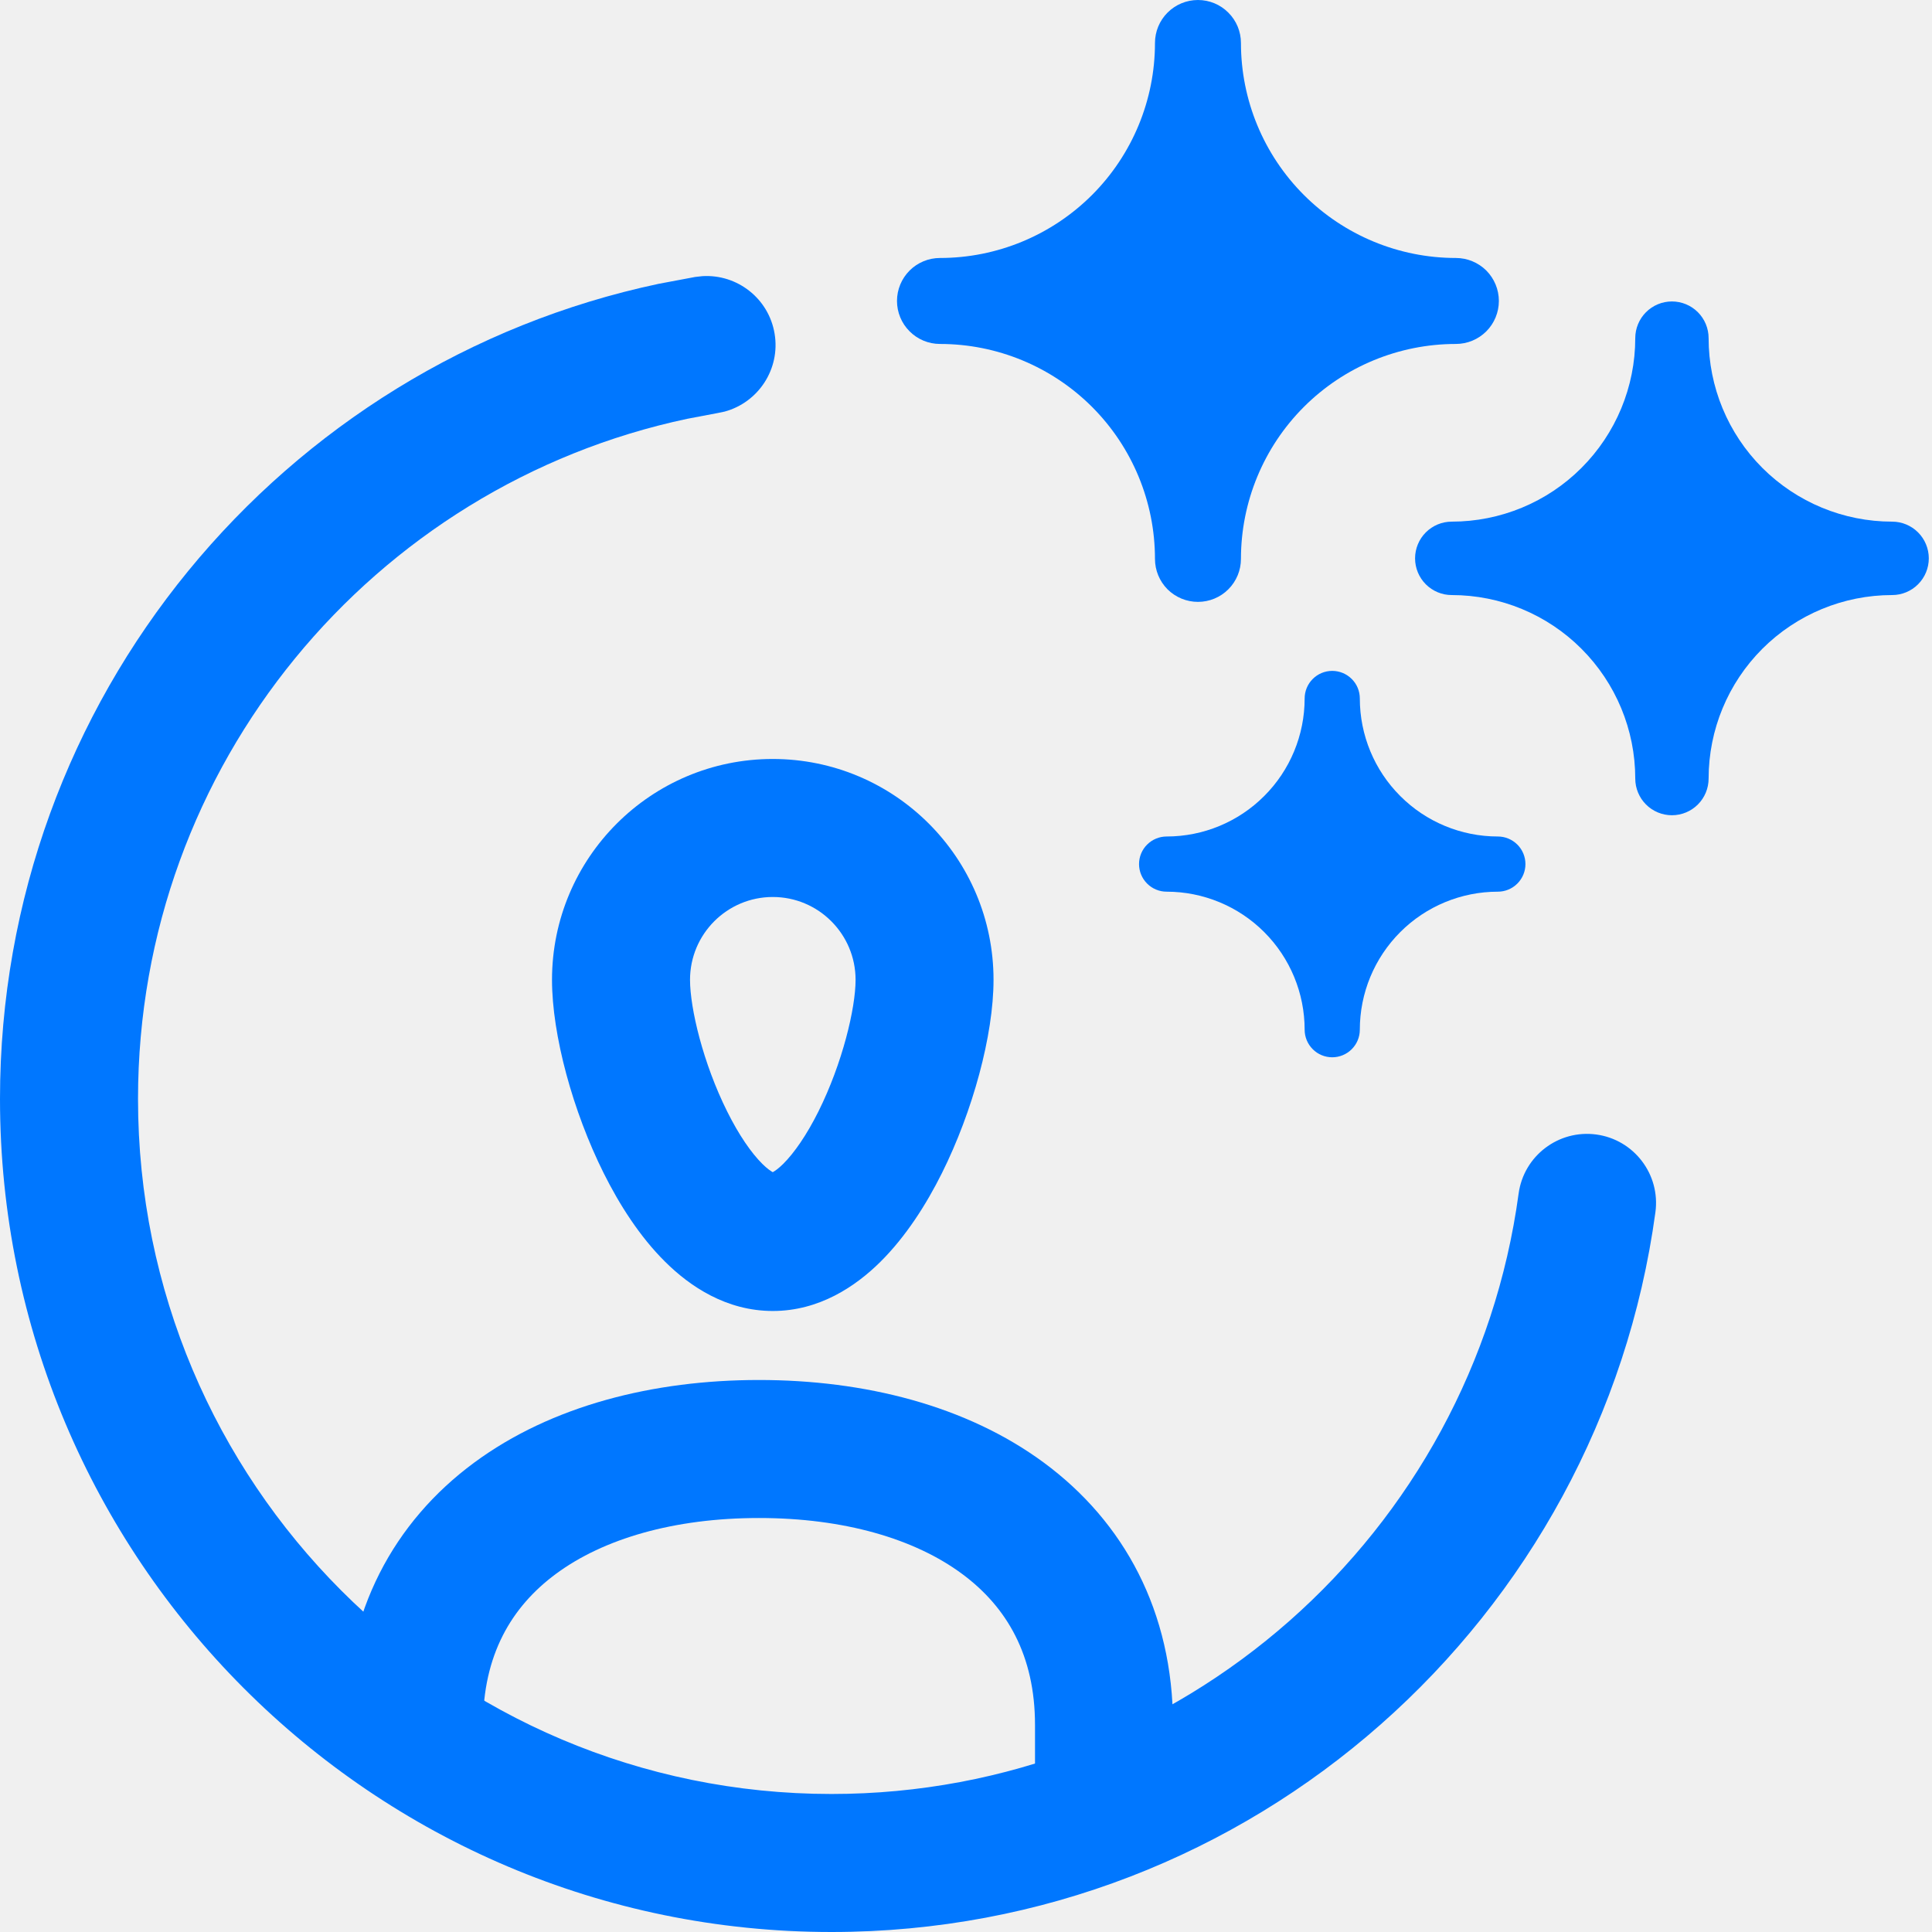
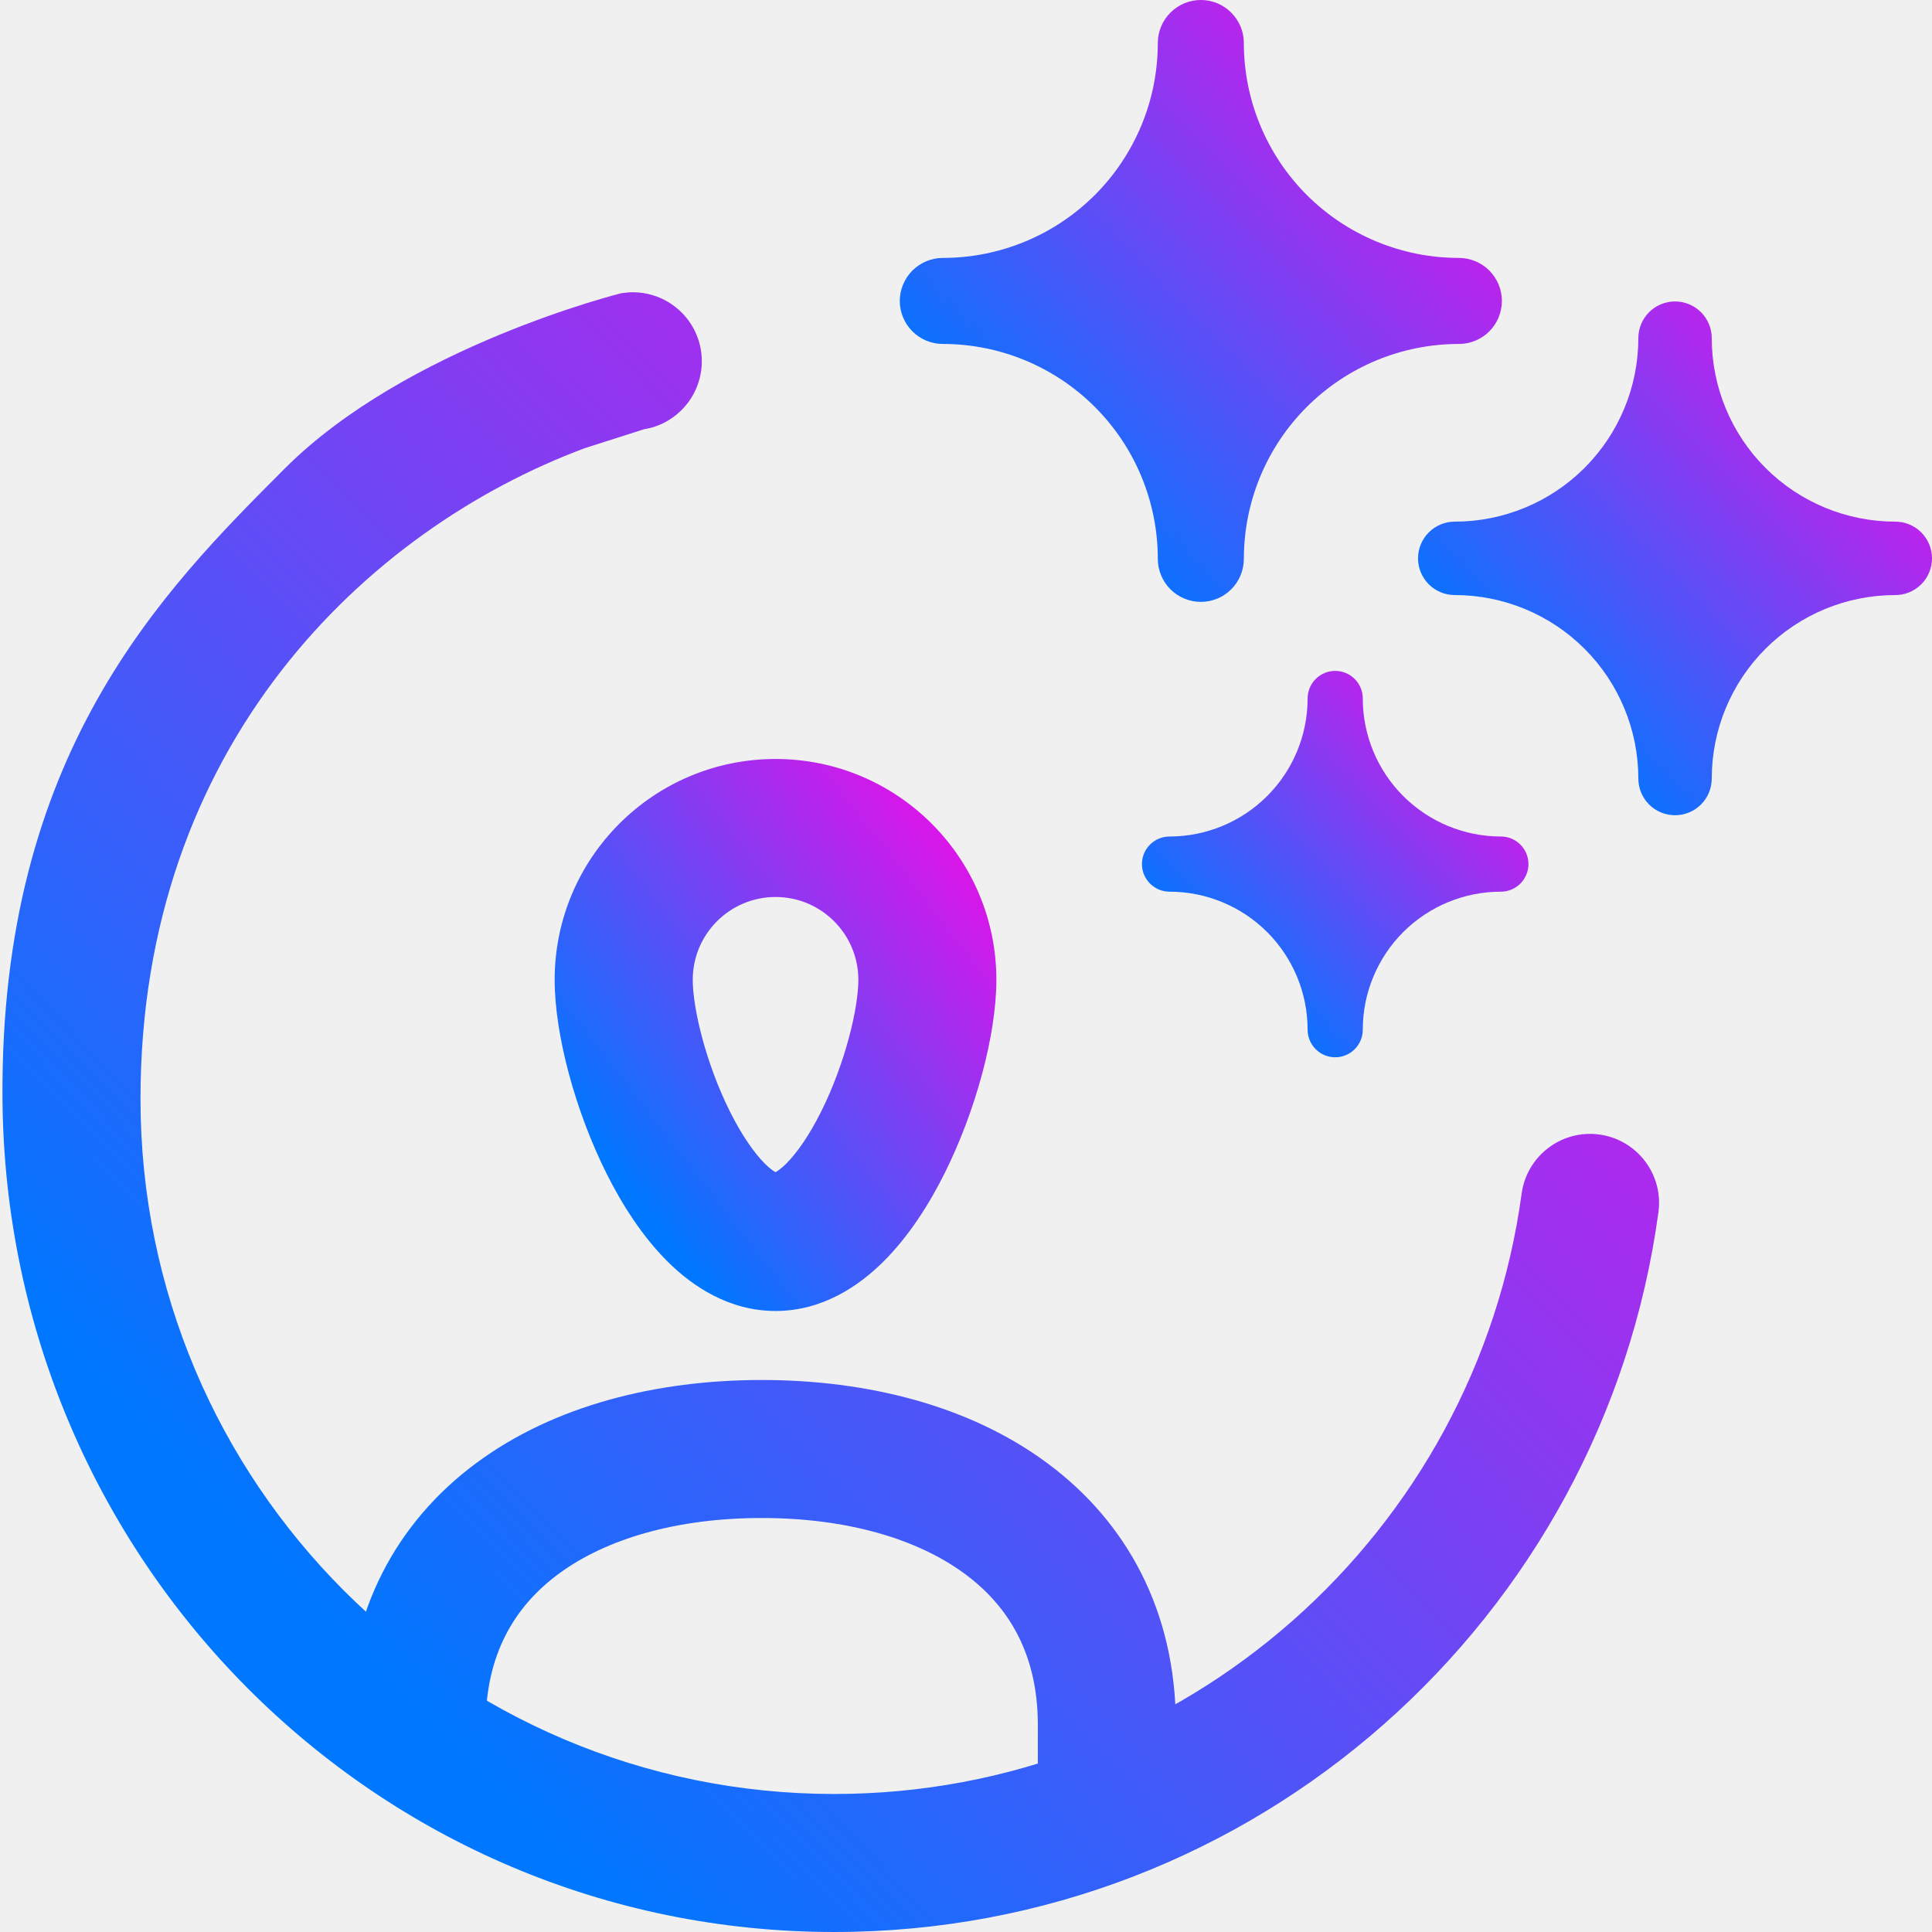
<svg xmlns="http://www.w3.org/2000/svg" width="32" height="32" viewBox="0 0 32 32" fill="none">
-   <g clip-path="url(#clip0_105_52)">
-     <mask id="mask0_105_52" style="mask-type:luminance" maskUnits="userSpaceOnUse" x="0" y="0" width="32" height="32">
-       <path d="M32 0H0V32H32V0Z" fill="white" />
-     </mask>
-     <g mask="url(#mask0_105_52)">
-       <path d="M24.826 4.985C24.826 5.173 24.751 5.355 24.618 5.488C24.484 5.622 24.303 5.697 24.114 5.697C23.17 5.697 22.264 6.072 21.597 6.739C20.929 7.407 20.554 8.313 20.554 9.257C20.554 9.446 20.479 9.627 20.345 9.761C20.212 9.894 20.031 9.969 19.842 9.969C19.653 9.969 19.472 9.894 19.338 9.761C19.205 9.627 19.13 9.446 19.13 9.257C19.13 8.313 18.755 7.407 18.087 6.739C17.419 6.072 16.514 5.697 15.569 5.697C15.38 5.697 15.199 5.622 15.066 5.488C14.932 5.355 14.857 5.173 14.857 4.985C14.857 4.796 14.932 4.615 15.066 4.481C15.199 4.348 15.38 4.273 15.569 4.273C16.514 4.273 17.419 3.897 18.087 3.23C18.755 2.562 19.13 1.656 19.13 0.712C19.13 0.523 19.205 0.342 19.338 0.209C19.472 0.075 19.653 0 19.842 0C20.031 0 20.212 0.075 20.345 0.209C20.479 0.342 20.554 0.523 20.554 0.712C20.554 1.656 20.929 2.562 21.597 3.23C22.264 3.897 23.17 4.273 24.114 4.273C24.303 4.273 24.484 4.348 24.618 4.481C24.751 4.615 24.826 4.796 24.826 4.985Z" fill="#0077FF" />
-       <path d="M31.947 9.248C31.947 9.409 31.883 9.564 31.769 9.678C31.655 9.792 31.501 9.856 31.34 9.856C30.534 9.856 29.761 10.176 29.19 10.746C28.62 11.316 28.3 12.089 28.3 12.895C28.3 13.056 28.236 13.211 28.122 13.325C28.008 13.439 27.854 13.503 27.692 13.503C27.531 13.503 27.377 13.439 27.263 13.325C27.149 13.211 27.085 13.056 27.085 12.895C27.085 12.089 26.764 11.316 26.194 10.746C25.625 10.176 24.851 9.856 24.045 9.856C23.884 9.856 23.73 9.792 23.616 9.678C23.502 9.564 23.438 9.409 23.438 9.248C23.438 9.087 23.502 8.932 23.616 8.818C23.73 8.704 23.884 8.64 24.045 8.64C24.851 8.64 25.625 8.32 26.194 7.75C26.764 7.18 27.085 6.407 27.085 5.601C27.085 5.44 27.149 5.285 27.263 5.171C27.377 5.057 27.531 4.993 27.692 4.993C27.854 4.993 28.008 5.057 28.122 5.171C28.236 5.285 28.3 5.44 28.3 5.601C28.3 6.407 28.62 7.18 29.19 7.75C29.761 8.32 30.534 8.64 31.34 8.64C31.501 8.64 31.655 8.704 31.769 8.818C31.883 8.932 31.947 9.087 31.947 9.248Z" fill="#0077FF" />
-       <path d="M25.266 14.312C25.266 14.433 25.218 14.549 25.132 14.635C25.046 14.721 24.93 14.769 24.809 14.769C24.203 14.769 23.621 15.01 23.193 15.438C22.764 15.867 22.523 16.448 22.523 17.055C22.523 17.176 22.475 17.292 22.389 17.378C22.303 17.464 22.187 17.512 22.066 17.512C21.945 17.512 21.828 17.464 21.743 17.378C21.657 17.292 21.609 17.176 21.609 17.055C21.609 16.448 21.368 15.867 20.939 15.438C20.511 15.01 19.929 14.769 19.323 14.769C19.202 14.769 19.086 14.721 19 14.635C18.914 14.549 18.866 14.433 18.866 14.312C18.866 14.191 18.914 14.074 19 13.989C19.086 13.903 19.202 13.855 19.323 13.855C19.929 13.855 20.511 13.614 20.939 13.185C21.368 12.757 21.609 12.175 21.609 11.569C21.609 11.448 21.657 11.331 21.743 11.246C21.828 11.16 21.945 11.112 22.066 11.112C22.187 11.112 22.303 11.16 22.389 11.246C22.475 11.331 22.523 11.448 22.523 11.569C22.523 12.175 22.764 12.757 23.193 13.185C23.621 13.614 24.203 13.855 24.809 13.855C24.93 13.855 25.046 13.903 25.132 13.989C25.218 14.074 25.266 14.191 25.266 14.312Z" fill="#0077FF" />
-       <path d="M14.171 16.229C14.171 15.472 13.557 14.857 12.8 14.857C12.043 14.857 11.429 15.471 11.429 16.229C11.429 16.7 11.645 17.61 12.045 18.411C12.239 18.801 12.444 19.096 12.626 19.277C12.708 19.358 12.766 19.396 12.799 19.415C12.832 19.397 12.89 19.359 12.973 19.277C13.155 19.096 13.36 18.801 13.555 18.411C13.954 17.61 14.171 16.7 14.171 16.229ZM16.456 16.229C16.456 17.146 16.111 18.408 15.601 19.431C15.341 19.952 15.003 20.482 14.584 20.898C14.173 21.306 13.569 21.714 12.8 21.714C12.031 21.714 11.427 21.307 11.016 20.898C10.596 20.482 10.259 19.952 9.999 19.431C9.489 18.408 9.143 17.146 9.143 16.229C9.143 14.209 10.781 12.571 12.8 12.571C14.82 12.572 16.456 14.209 16.456 16.229Z" fill="#0077FF" />
-       <path d="M17.143 29.714V28.571C17.143 27.418 16.677 26.616 15.933 26.067C15.15 25.488 13.982 25.143 12.571 25.143C11.161 25.143 9.993 25.488 9.21 26.067C8.466 26.616 8 27.418 8 28.571C8 29.202 7.488 29.714 6.857 29.714C6.226 29.714 5.714 29.202 5.714 28.571C5.714 26.688 6.528 25.205 7.852 24.227C9.136 23.279 10.826 22.857 12.571 22.857C14.317 22.857 16.006 23.279 17.291 24.227C18.615 25.205 19.429 26.688 19.429 28.571V29.714C19.429 30.345 18.917 30.857 18.286 30.857C17.654 30.857 17.143 30.345 17.143 29.714Z" fill="#0077FF" />
-       <path d="M13.772 32C6.164 32 -9.08513e-08 25.819 0 18.201C0 11.565 4.675 6.022 10.909 4.701L11.516 4.587L11.633 4.574C12.211 4.538 12.734 4.944 12.83 5.528C12.927 6.111 12.562 6.665 12.003 6.817L11.888 6.841L11.382 6.937C6.187 8.039 2.286 12.663 2.286 18.201C2.286 24.562 7.431 29.714 13.772 29.714C19.583 29.714 24.39 25.388 25.153 19.77C25.238 19.145 25.814 18.706 26.44 18.791C27.065 18.876 27.503 19.452 27.419 20.077C26.504 26.809 20.746 32 13.772 32Z" fill="#0077FF" />
-     </g>
+   <g clip-path="url(#clip0_108_17)">
+     <path d="M24.876 4.985C24.876 5.173 24.801 5.355 24.668 5.488C24.534 5.622 24.353 5.697 24.164 5.697C23.219 5.697 22.313 6.072 21.645 6.74C20.977 7.407 20.602 8.313 20.602 9.257C20.602 9.446 20.527 9.627 20.393 9.761C20.26 9.894 20.079 9.969 19.89 9.969C19.701 9.969 19.52 9.894 19.386 9.761C19.253 9.627 19.177 9.446 19.177 9.257C19.177 8.313 18.802 7.407 18.134 6.74C17.466 6.072 16.56 5.697 15.616 5.697C15.427 5.697 15.246 5.622 15.112 5.488C14.979 5.355 14.903 5.173 14.903 4.985C14.903 4.796 14.979 4.615 15.112 4.481C15.246 4.348 15.427 4.272 15.616 4.272C16.56 4.272 17.466 3.897 18.134 3.23C18.802 2.562 19.177 1.656 19.177 0.712C19.177 0.523 19.253 0.342 19.386 0.209C19.52 0.075 19.701 0 19.89 0C20.079 0 20.26 0.075 20.393 0.209C20.527 0.342 20.602 0.523 20.602 0.712C20.602 1.656 20.977 2.562 21.645 3.23C22.313 3.897 23.219 4.272 24.164 4.272C24.353 4.272 24.534 4.348 24.668 4.481C24.801 4.615 24.876 4.796 24.876 4.985Z" fill="url(#paint0_linear_108_17)" />
+     <path d="M32 9.248C32 9.409 31.936 9.564 31.822 9.678C31.708 9.792 31.553 9.856 31.392 9.856C30.586 9.856 29.812 10.176 29.242 10.746C28.672 11.316 28.352 12.089 28.352 12.895C28.352 13.056 28.288 13.211 28.174 13.325C28.059 13.439 27.905 13.503 27.744 13.503C27.582 13.503 27.428 13.439 27.314 13.325C27.2 13.211 27.136 13.056 27.136 12.895C27.136 12.089 26.815 11.316 26.245 10.746C25.675 10.176 24.901 9.856 24.095 9.856C23.934 9.856 23.779 9.792 23.665 9.678C23.551 9.564 23.487 9.409 23.487 9.248C23.487 9.087 23.551 8.932 23.665 8.818C23.779 8.704 23.934 8.64 24.095 8.64C24.901 8.64 25.675 8.32 26.245 7.75C26.815 7.18 27.136 6.407 27.136 5.601C27.136 5.44 27.2 5.285 27.314 5.171C27.428 5.057 27.582 4.993 27.744 4.993C27.905 4.993 28.059 5.057 28.174 5.171C28.288 5.285 28.352 5.44 28.352 5.601C28.352 6.407 28.672 7.18 29.242 7.75C29.812 8.32 30.586 8.64 31.392 8.64C31.553 8.64 31.708 8.704 31.822 8.818C31.936 8.932 32 9.087 32 9.248Z" fill="url(#paint1_linear_108_17)" />
+     <path d="M25.316 14.312C25.316 14.433 25.268 14.549 25.182 14.635C25.096 14.721 24.98 14.769 24.859 14.769C24.252 14.769 23.671 15.01 23.242 15.438C22.813 15.867 22.572 16.448 22.572 17.055C22.572 17.176 22.524 17.292 22.438 17.378C22.353 17.464 22.236 17.512 22.115 17.512C21.994 17.512 21.877 17.464 21.792 17.378C21.706 17.292 21.658 17.176 21.658 17.055C21.658 16.448 21.417 15.867 20.988 15.438C20.559 15.01 19.977 14.769 19.371 14.769C19.25 14.769 19.134 14.721 19.048 14.635C18.962 14.549 18.914 14.433 18.914 14.312C18.914 14.191 18.962 14.074 19.048 13.989C19.134 13.903 19.25 13.855 19.371 13.855C19.977 13.855 20.559 13.614 20.988 13.185C21.417 12.757 21.658 12.175 21.658 11.569C21.658 11.448 21.706 11.331 21.792 11.246C21.877 11.16 21.994 11.112 22.115 11.112C22.236 11.112 22.353 11.16 22.438 11.246C22.524 11.331 22.572 11.448 22.572 11.569C22.572 12.175 22.813 12.757 23.242 13.185C23.671 13.614 24.252 13.855 24.859 13.855C24.98 13.855 25.096 13.903 25.182 13.989C25.268 14.074 25.316 14.191 25.316 14.312Z" fill="url(#paint2_linear_108_17)" />
+     <path d="M14.217 16.229C14.217 15.472 13.603 14.857 12.846 14.857C12.088 14.857 11.474 15.471 11.474 16.229C11.474 16.7 11.69 17.609 12.09 18.411C12.285 18.801 12.49 19.096 12.672 19.277C12.754 19.358 12.812 19.397 12.845 19.415C12.877 19.397 12.936 19.359 13.019 19.277C13.201 19.096 13.406 18.801 13.601 18.411C14 17.609 14.217 16.7 14.217 16.229ZM16.503 16.229C16.503 17.146 16.157 18.408 15.647 19.431C15.387 19.952 15.049 20.482 14.63 20.898C14.219 21.306 13.615 21.714 12.846 21.714C12.077 21.714 11.472 21.307 11.06 20.898C10.641 20.482 10.303 19.952 10.043 19.431C9.533 18.408 9.187 17.146 9.187 16.229C9.187 14.209 10.825 12.571 12.846 12.571C14.866 12.572 16.503 14.209 16.503 16.229Z" fill="url(#paint3_linear_108_17)" />
+     <path d="M17.19 29.714V28.572C17.19 27.418 16.724 26.616 15.979 26.067C15.196 25.489 14.028 25.143 12.617 25.143C11.205 25.143 10.038 25.489 9.254 26.067C8.51 26.616 8.044 27.418 8.044 28.572C8.044 29.203 7.532 29.714 6.9 29.714C6.269 29.714 5.757 29.203 5.757 28.572C5.757 26.688 6.571 25.205 7.895 24.228C9.18 23.279 10.871 22.857 12.617 22.857C14.362 22.857 16.053 23.279 17.338 24.228C18.663 25.205 19.476 26.688 19.476 28.572V29.714C19.476 30.346 18.964 30.857 18.333 30.857C17.702 30.857 17.19 30.346 17.19 29.714Z" fill="url(#paint4_linear_108_17)" />
+     <path d="M13.818 32C6.207 32 0.098 25.819 0.041 18.201C-0.002 12.485 2.694 9.785 4.716 7.761C6.738 5.736 10.293 4.856 10.293 4.856L10.411 4.843C10.989 4.807 11.512 5.213 11.609 5.797C11.705 6.381 11.341 6.934 10.781 7.086L10.666 7.11L9.686 7.423C6.064 8.773 2.327 12.35 2.327 18.201C2.327 24.562 7.474 29.714 13.818 29.714C19.631 29.714 24.439 25.388 25.203 19.77C25.288 19.145 25.864 18.706 26.49 18.791C27.115 18.876 27.554 19.452 27.469 20.077C26.555 26.809 20.794 32 13.818 32Z" fill="url(#paint5_linear_108_17)" />
  </g>
  <defs>
-     <clipPath id="clip0_105_52">
+     <linearGradient id="paint0_linear_108_17" x1="16.993" y1="8.199" x2="27.505" y2="-2.001" gradientUnits="userSpaceOnUse">
+       <stop stop-color="#0077FF" />
+       <stop offset="0.764" stop-color="#FF05E6" />
+     </linearGradient>
+     <linearGradient id="paint1_linear_108_17" x1="25.271" y1="11.992" x2="34.244" y2="3.285" gradientUnits="userSpaceOnUse">
+       <stop stop-color="#0077FF" />
+       <stop offset="0.764" stop-color="#FF05E6" />
+     </linearGradient>
+     <linearGradient id="paint2_linear_108_17" x1="20.255" y1="16.376" x2="27.004" y2="9.827" gradientUnits="userSpaceOnUse">
+       <stop stop-color="#0077FF" />
+       <stop offset="0.764" stop-color="#FF05E6" />
+     </linearGradient>
+     <linearGradient id="paint3_linear_108_17" x1="10.72" y1="20.091" x2="20.064" y2="12.838" gradientUnits="userSpaceOnUse">
+       <stop stop-color="#0077FF" />
+       <stop offset="0.764" stop-color="#FF05E6" />
+     </linearGradient>
+     <linearGradient id="paint4_linear_108_17" x1="5.79" y1="27.131" x2="34.713" y2="-0.934" gradientUnits="userSpaceOnUse">
+       <stop stop-color="#0077FF" />
+       <stop offset="0.764" stop-color="#FF05E6" />
+     </linearGradient>
+     <linearGradient id="paint5_linear_108_17" x1="5.79" y1="27.131" x2="34.713" y2="-0.934" gradientUnits="userSpaceOnUse">
+       <stop stop-color="#0077FF" />
+       <stop offset="0.764" stop-color="#FF05E6" />
+     </linearGradient>
+     <clipPath id="clip0_108_17">
      <rect width="32" height="32" fill="white" />
    </clipPath>
  </defs>
</svg>
